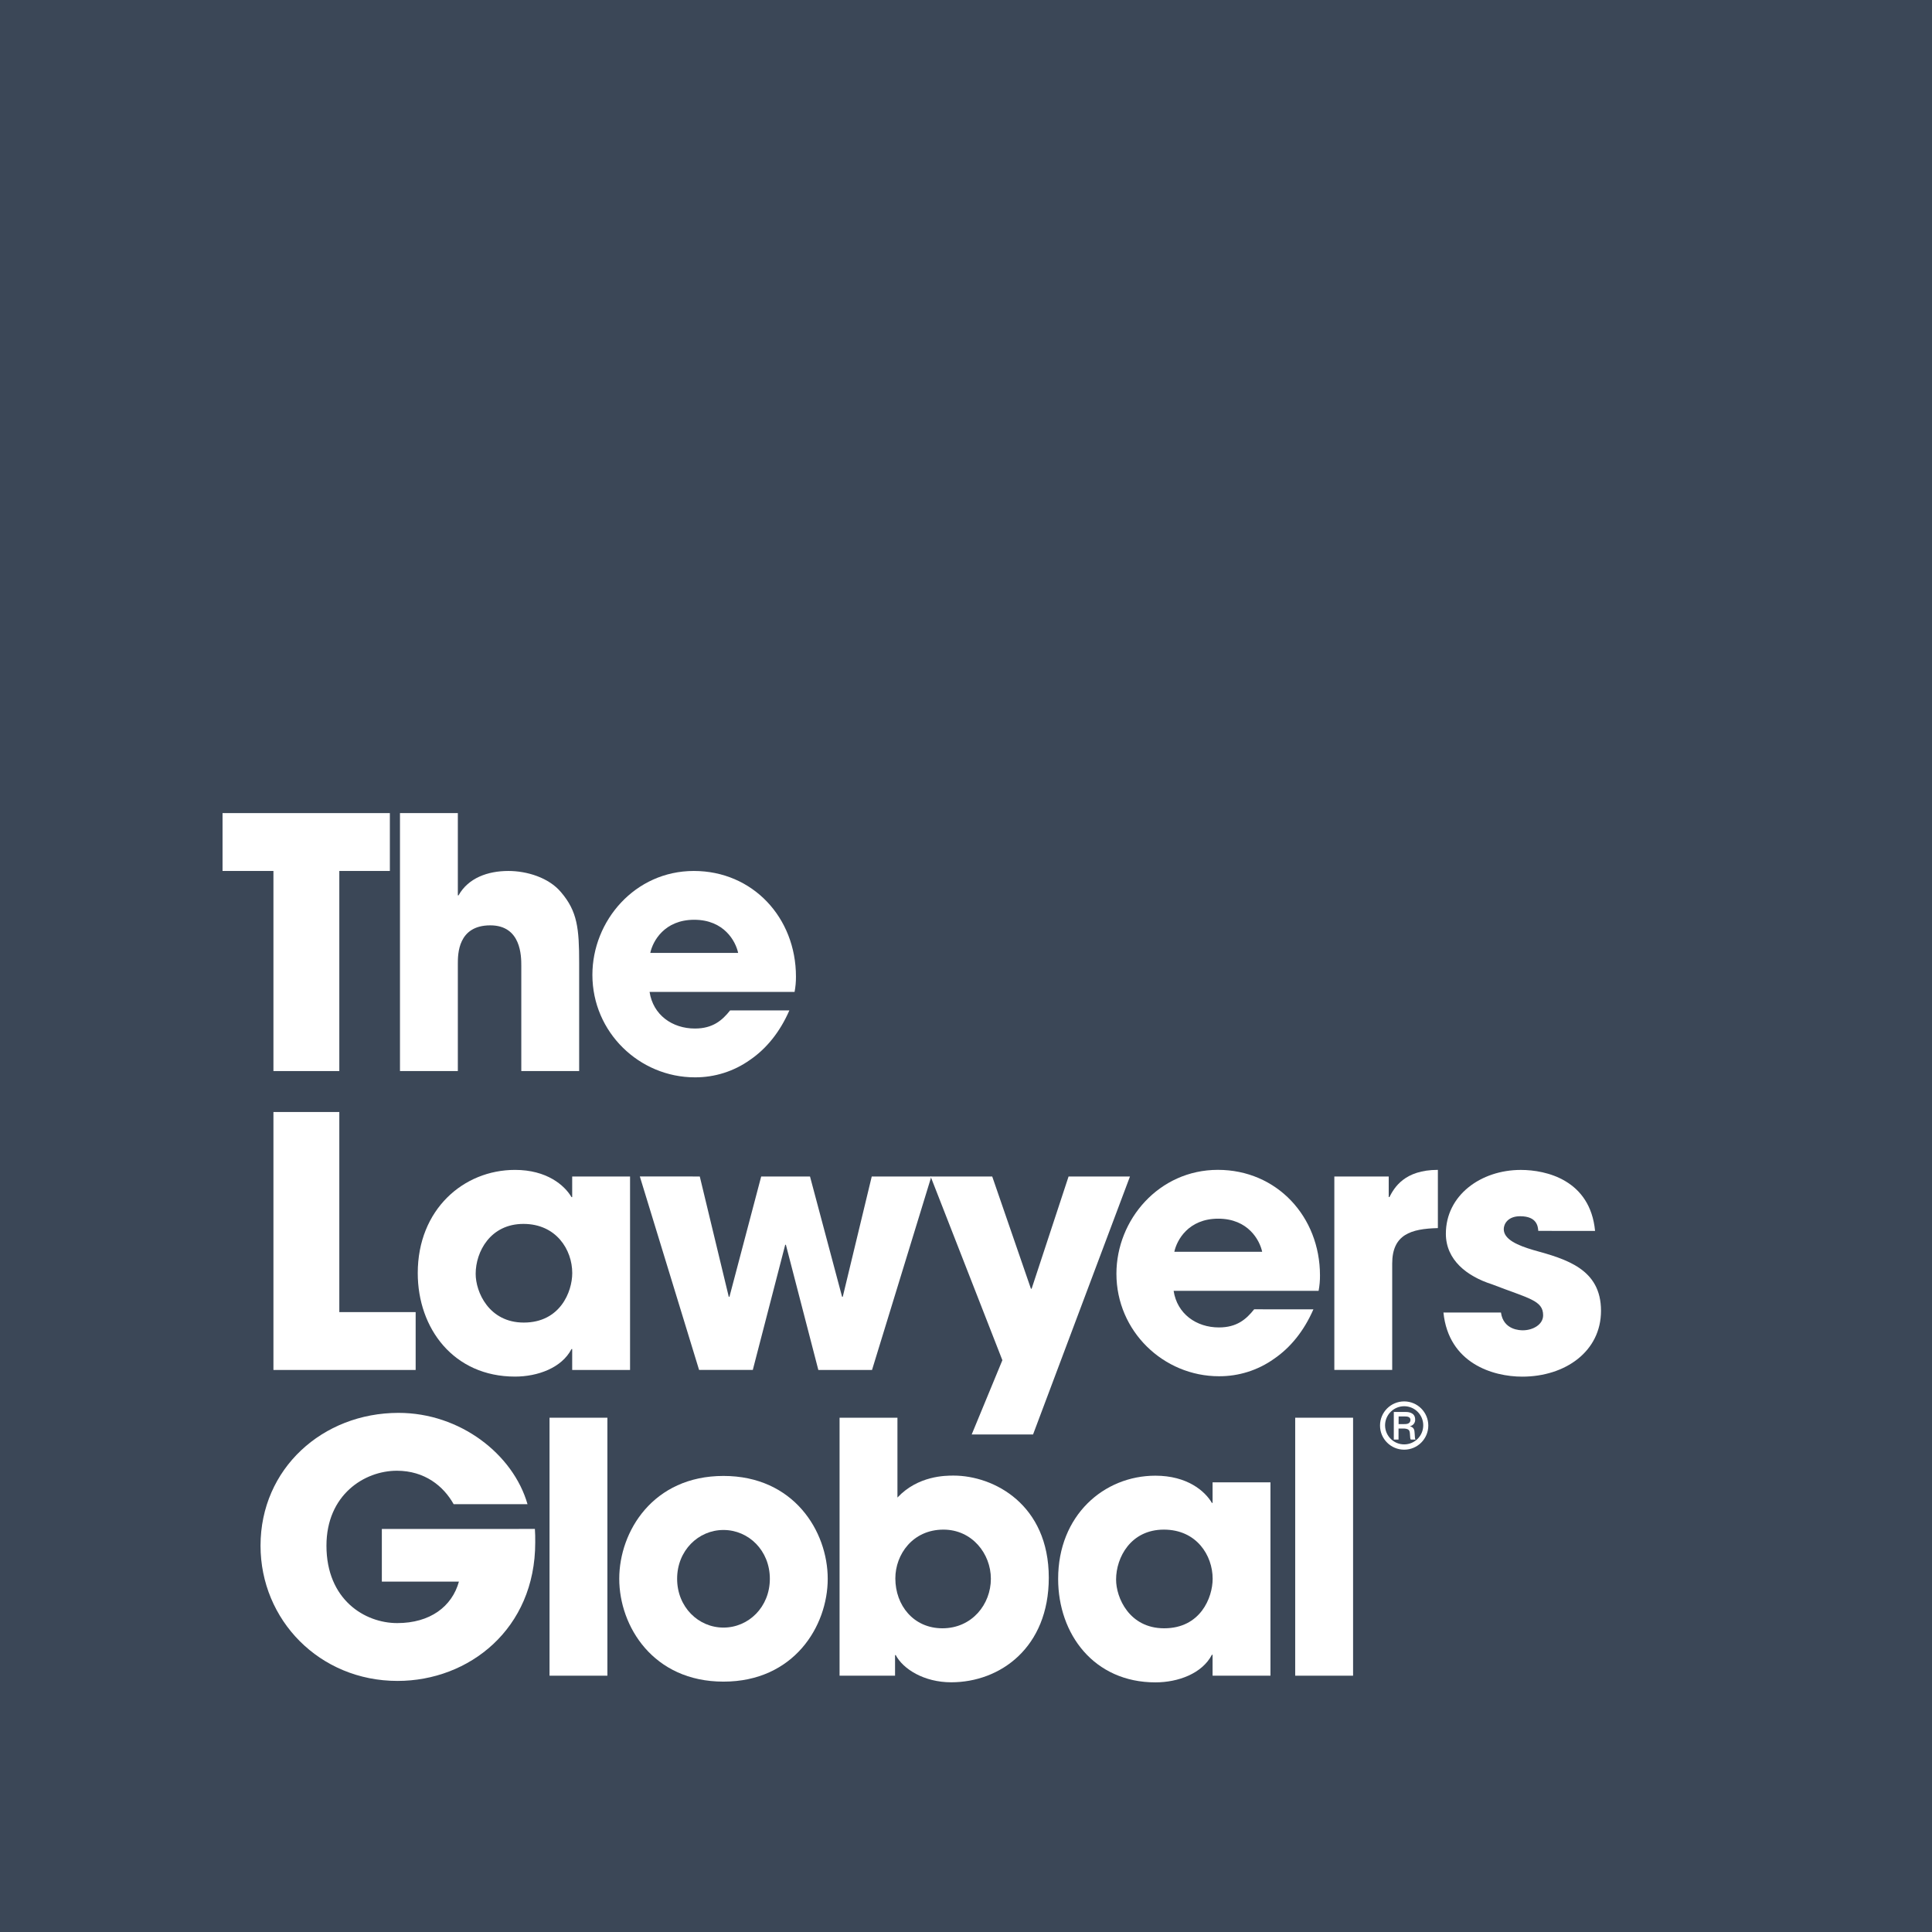
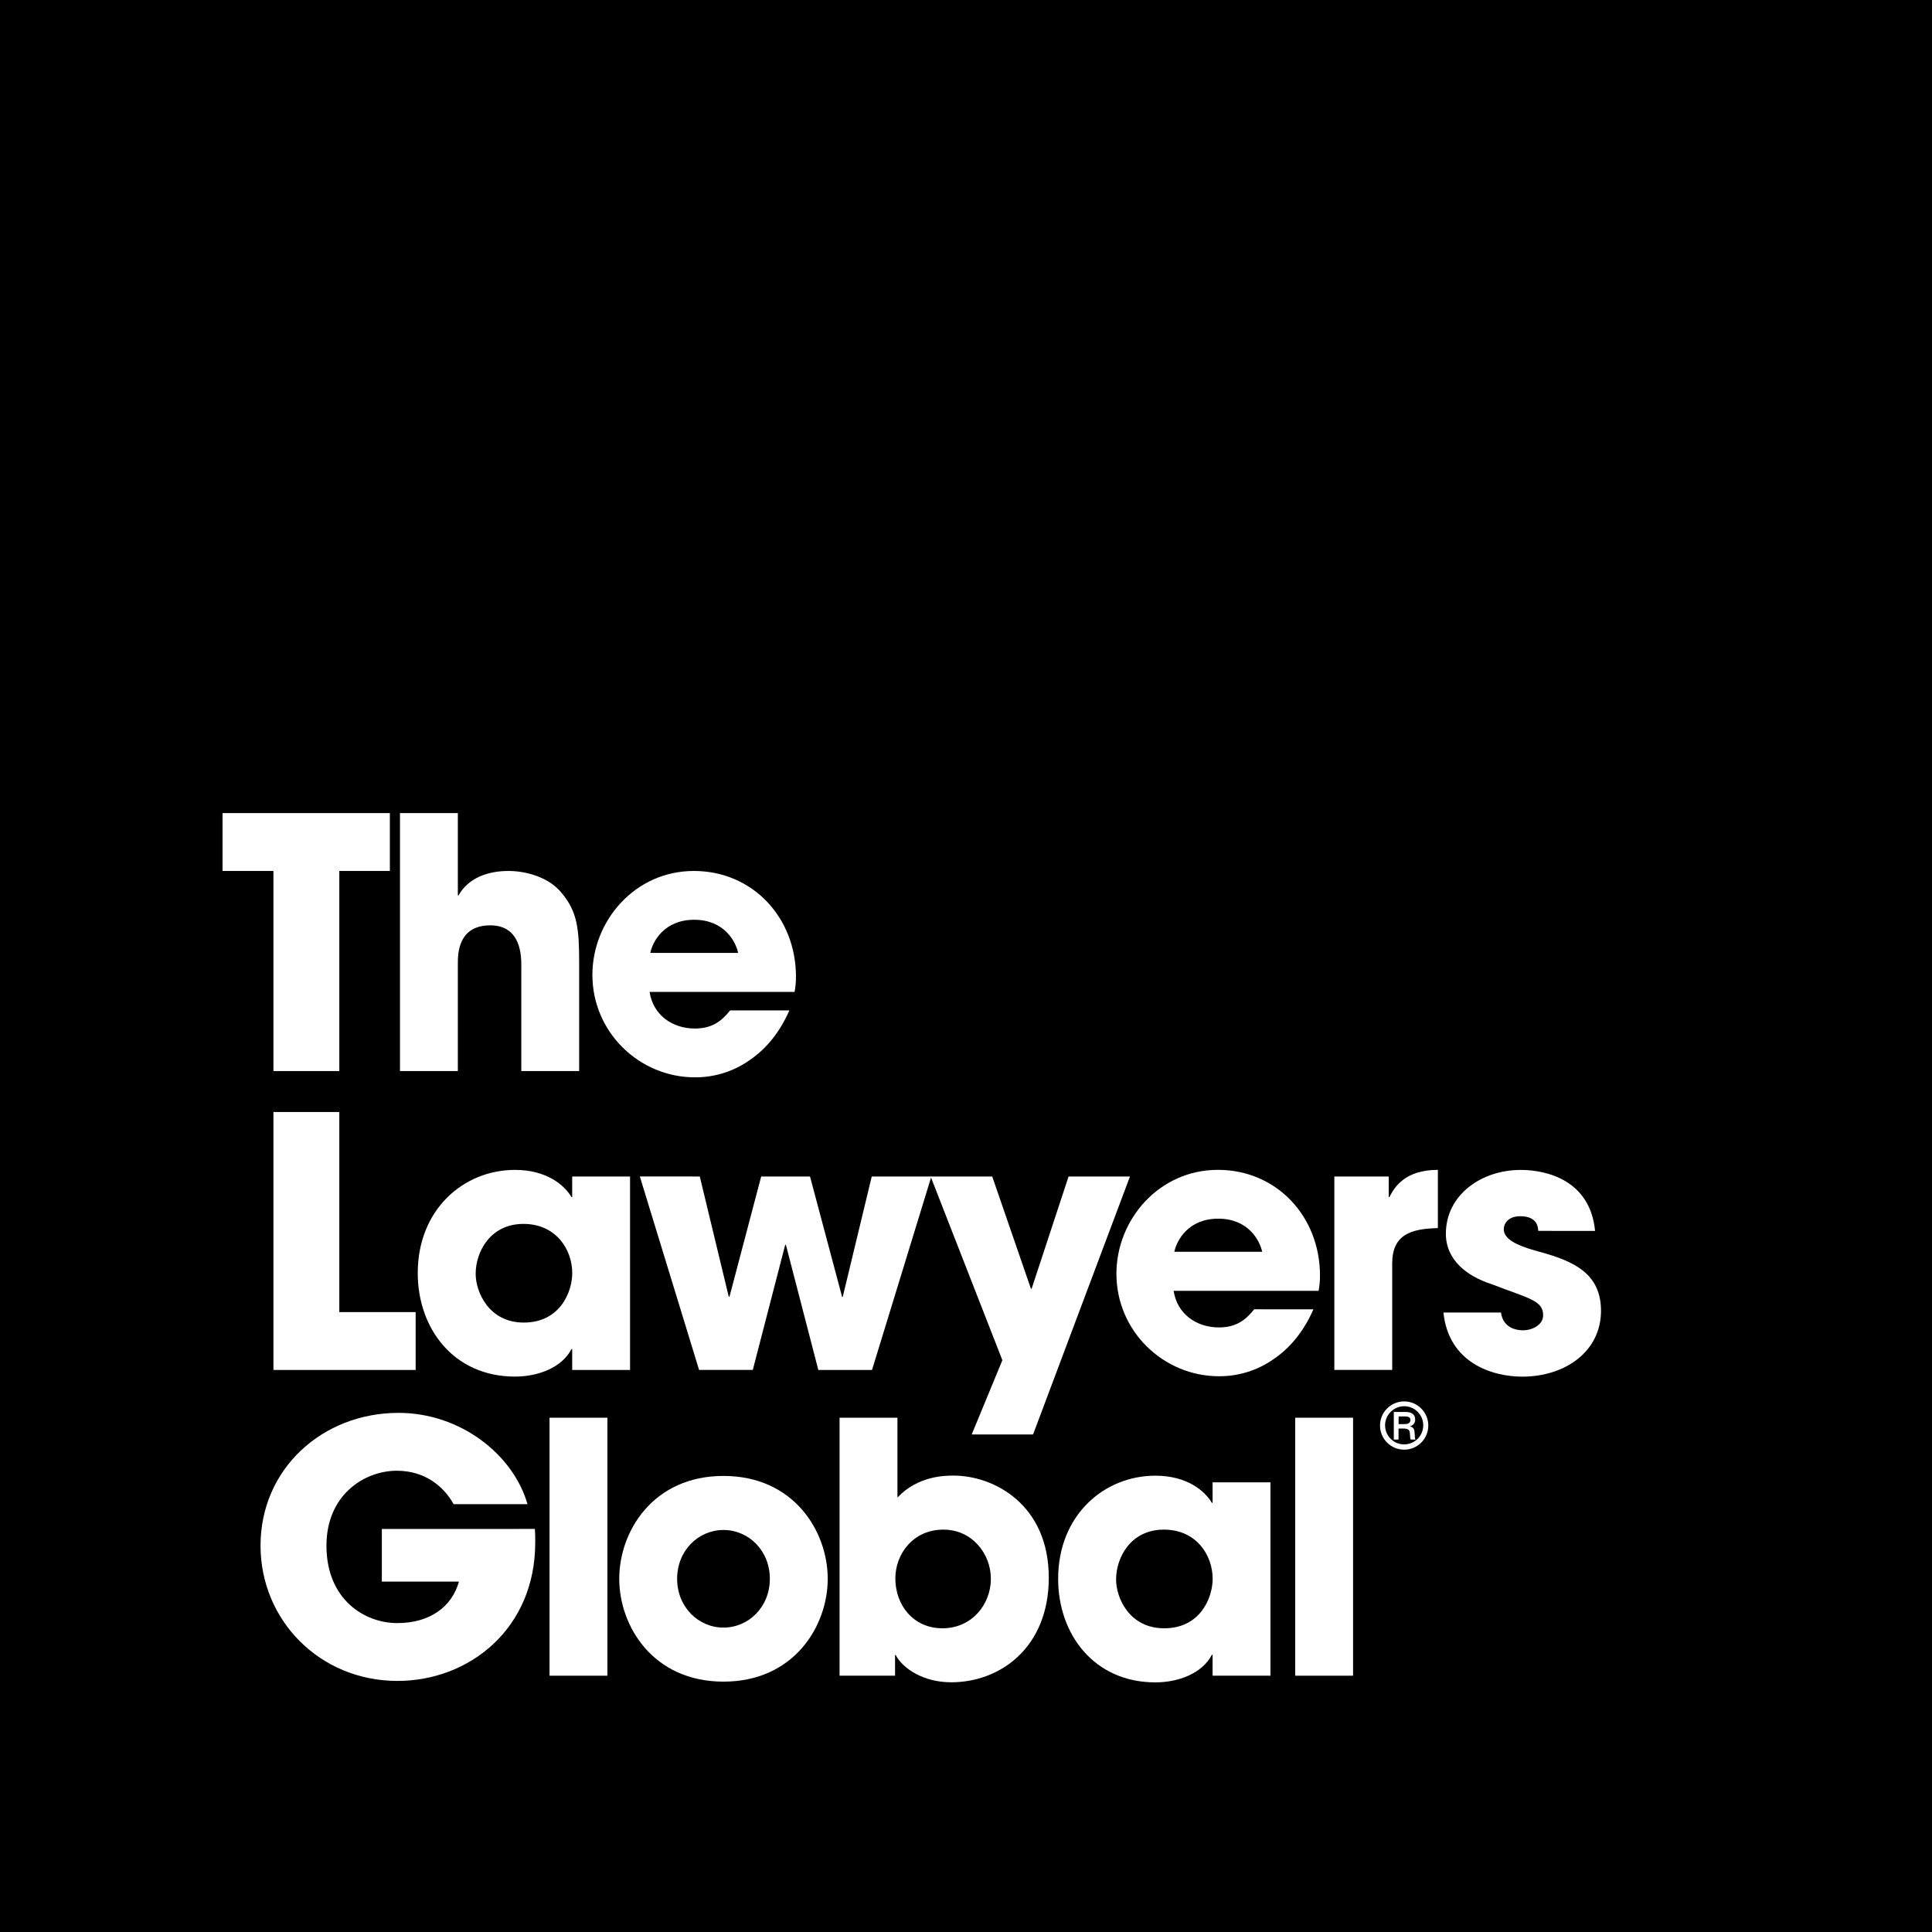
<svg xmlns="http://www.w3.org/2000/svg" viewBox="0 0 1400 1400">
  <defs>
-     <style>.e5be3306-2c99-4d3a-8d83-ebaf1d781a98{fill:#3b4757;}.fcfd6b16-d1f4-4baf-8f22-d9eef7c56513{fill:#fff;}</style>
+     <style>.e5be3306-2c99-4d3a-8d83-ebaf1d781a98{fill:currentColor;}.fcfd6b16-d1f4-4baf-8f22-d9eef7c56513{fill:#fff;}</style>
  </defs>
  <g id="b15415bd-1bcc-4ab1-bd7e-5cd274d10bd5" data-name="TLG-LOGO-SQUARE-GREY-WHITE">
    <rect class="e5be3306-2c99-4d3a-8d83-ebaf1d781a98" width="1400" height="1400" />
    <path class="fcfd6b16-d1f4-4baf-8f22-d9eef7c56513" d="M198.14,631.13H161.26V589.2H282.51v41.93H245.88v145H198.14Z" />
    <path class="fcfd6b16-d1f4-4baf-8f22-d9eef7c56513" d="M289.84,589.2h41.93v59.61h.51c7.07-12.63,21.22-17.68,36.12-17.68,13.39,0,29.31,4.8,38.15,15.41,11.87,13.89,13.13,26.27,13.13,51.28v78.31H377.75V699.84c0-6.82,0-29.3-22.48-29.3-23.5,0-23.5,21-23.5,27.79v77.8H289.84Z" />
    <path class="fcfd6b16-d1f4-4baf-8f22-d9eef7c56513" d="M572,732.18c-6.82,15.66-16.67,27.78-28.54,35.87a68.2,68.2,0,0,1-39.92,12.63c-40.16,0-74.27-32.59-74.27-74.27,0-39.16,30.82-75.28,73.51-75.28s74,33.85,74,76.54a57.12,57.12,0,0,1-1,11.12H470.71c2.53,16.67,16.42,26.52,32.84,26.52,12.89,0,19.71-5.81,25.52-13.13ZM534.88,690.5c-1.77-8.34-10.11-24-31.83-24s-30.06,15.66-31.83,24Z" />
    <path class="fcfd6b16-d1f4-4baf-8f22-d9eef7c56513" d="M198.14,805.8h47.74v145H301.2v41.93H198.14Z" />
    <path class="fcfd6b16-d1f4-4baf-8f22-d9eef7c56513" d="M456.56,992.73H414.63V977.58h-.51c-7.07,13.64-24.5,19.95-40.92,19.95-44.46,0-70.48-34.86-70.48-75,0-46,33.09-74.78,70.48-74.78,23,0,35.87,11.12,40.92,19.71h.51V852.53h41.93Zm-77-34.35c26.27,0,35.11-22.23,35.11-35.87,0-16.93-11.62-35.62-35.37-35.62-24,0-34.61,20.21-34.61,36.12C344.65,936.15,354.25,958.38,379.52,958.38Z" />
    <path class="fcfd6b16-d1f4-4baf-8f22-d9eef7c56513" d="M507.09,852.53l21,87.15h.5l23-87.15h35.37l23.24,87.15h.5l21-87.15h43.2l-43,140.2H593L569.48,902H569l-23.49,90.69H506.58l-42.94-140.2Z" />
    <path class="fcfd6b16-d1f4-4baf-8f22-d9eef7c56513" d="M818.82,852.53l-70.23,186.94H704.13l22.23-53.81-52-133.13H719l28.05,81.34h.5l26.78-81.34Z" />
    <path class="fcfd6b16-d1f4-4baf-8f22-d9eef7c56513" d="M951.75,948.78c-6.82,15.66-16.67,27.79-28.54,35.87a68.15,68.15,0,0,1-39.92,12.63C843.13,997.28,809,964.69,809,923c0-39.15,30.82-75.28,73.51-75.28s74,33.85,74,76.55a57,57,0,0,1-1,11.11H850.45c2.53,16.67,16.42,26.53,32.84,26.53,12.88,0,19.71-5.82,25.52-13.14ZM914.62,907.1c-1.77-8.34-10.11-24-31.83-24s-30.07,15.66-31.83,24Z" />
    <path class="fcfd6b16-d1f4-4baf-8f22-d9eef7c56513" d="M966.91,852.53h39.41v14.91h.5c3.54-6.82,10.86-19.71,35.12-19.71v42.19c-19.46.5-33.1,4.55-33.1,25.77v77H966.91Z" />
    <path class="fcfd6b16-d1f4-4baf-8f22-d9eef7c56513" d="M1114.69,891.94c-.25-3-.76-10.61-13.14-10.61-8.84,0-11.87,5.56-11.87,9.35,0,7.58,10.36,11.87,21.47,15.15,23.75,6.57,49,13.65,49,44,0,29.56-26,47.74-57.09,47.74-21.22,0-53.3-9.6-57.09-46.48h41.68c1.77,12.89,14.14,12.89,15.91,12.89,7.08,0,14.65-4.05,14.65-10.87,0-10.86-10.35-12.12-37.13-22.48-18.19-5.81-33.35-17.68-33.35-36.63,0-27.79,25.27-46.23,54.32-46.23,18.44,0,50.27,7.33,53.8,44.21Z" />
    <path class="fcfd6b16-d1f4-4baf-8f22-d9eef7c56513" d="M387.6,1107.92c.25,3.28.25,6.06.25,9.85,0,62.65-48,100.29-99.78,100.29-56.59,0-99.28-44.21-99.28-98,0-55.82,45-96.24,100-96.24,44.72,0,83.12,30.06,93.47,66.18H328.74c-7.33-13.13-21-24.25-41.18-24.25-23.49,0-51,17.43-51,54.31,0,39.16,27.79,56.09,51.28,56.09,23.75,0,39.67-11.88,44.72-30.07H276.7v-38.14Z" />
    <path class="fcfd6b16-d1f4-4baf-8f22-d9eef7c56513" d="M398.21,1027.33h41.93v186.94H398.21Z" />
    <path class="fcfd6b16-d1f4-4baf-8f22-d9eef7c56513" d="M524.26,1069.52c51,0,75.54,40.17,75.54,74.52s-24.51,74.53-75.54,74.53-75.53-40.17-75.53-74.53S473.23,1069.52,524.26,1069.52Zm0,109.89c18.19,0,33.6-14.9,33.6-35.37s-15.41-35.36-33.6-35.36-33.59,14.9-33.59,35.36S506.07,1179.41,524.26,1179.41Z" />
    <path class="fcfd6b16-d1f4-4baf-8f22-d9eef7c56513" d="M608.38,1027.33h41.94v57.85c14.9-15.91,34.86-15.91,40.67-15.91,29.3,0,69,21,69,74,0,50.52-35.11,75.78-70.73,75.78-19.7,0-34.86-9.6-40.17-19.7h-.5v14.9H608.38Zm74.53,152.59c21.47,0,35.11-17.44,35.11-35.88,0-18.19-13.64-35.62-34.36-35.62-22.23,0-34.86,17.94-34.86,35.37C648.8,1163.24,661.94,1179.92,682.91,1179.92Z" />
    <path class="fcfd6b16-d1f4-4baf-8f22-d9eef7c56513" d="M920.62,1214.27H878.68v-15.16h-.5c-7.07,13.64-24.51,20-40.93,20-44.46,0-70.48-34.86-70.48-75,0-46,33.1-74.77,70.48-74.77,23,0,35.88,11.11,40.93,19.7h.5v-14.9h41.94Zm-77-34.35c26.27,0,35.11-22.24,35.11-35.88,0-16.92-11.62-35.62-35.36-35.62-24,0-34.61,20.21-34.61,36.13C808.71,1157.68,818.31,1179.92,843.57,1179.92Z" />
    <path class="fcfd6b16-d1f4-4baf-8f22-d9eef7c56513" d="M938.55,1027.33h41.94v186.94H938.55Z" />
    <path class="fcfd6b16-d1f4-4baf-8f22-d9eef7c56513" d="M1035,1033a17.49,17.49,0,1,1-17.45-17.49A17.51,17.51,0,0,1,1035,1033Zm-31.32,0a13.83,13.83,0,1,0,13.83-14A13.89,13.89,0,0,0,1003.67,1033Zm14.79-9.85c1.24,0,7,0,7,5.45a4.6,4.6,0,0,1-3.71,4.86v.09c2.75.78,3.25,2.42,3.34,5,.19,3.39.19,3.8.65,4.62h-3.44c-.36-.59-.5-1.19-.59-3.7-.14-3.16-.78-4-4.22-4.31h-4.07v8H1010v-20Zm-5,8.8h4.12c1.42,0,4.49,0,4.49-3.21-.23-2.11-2.34-2.33-4-2.33h-4.58Z" />
  </g>
</svg>
